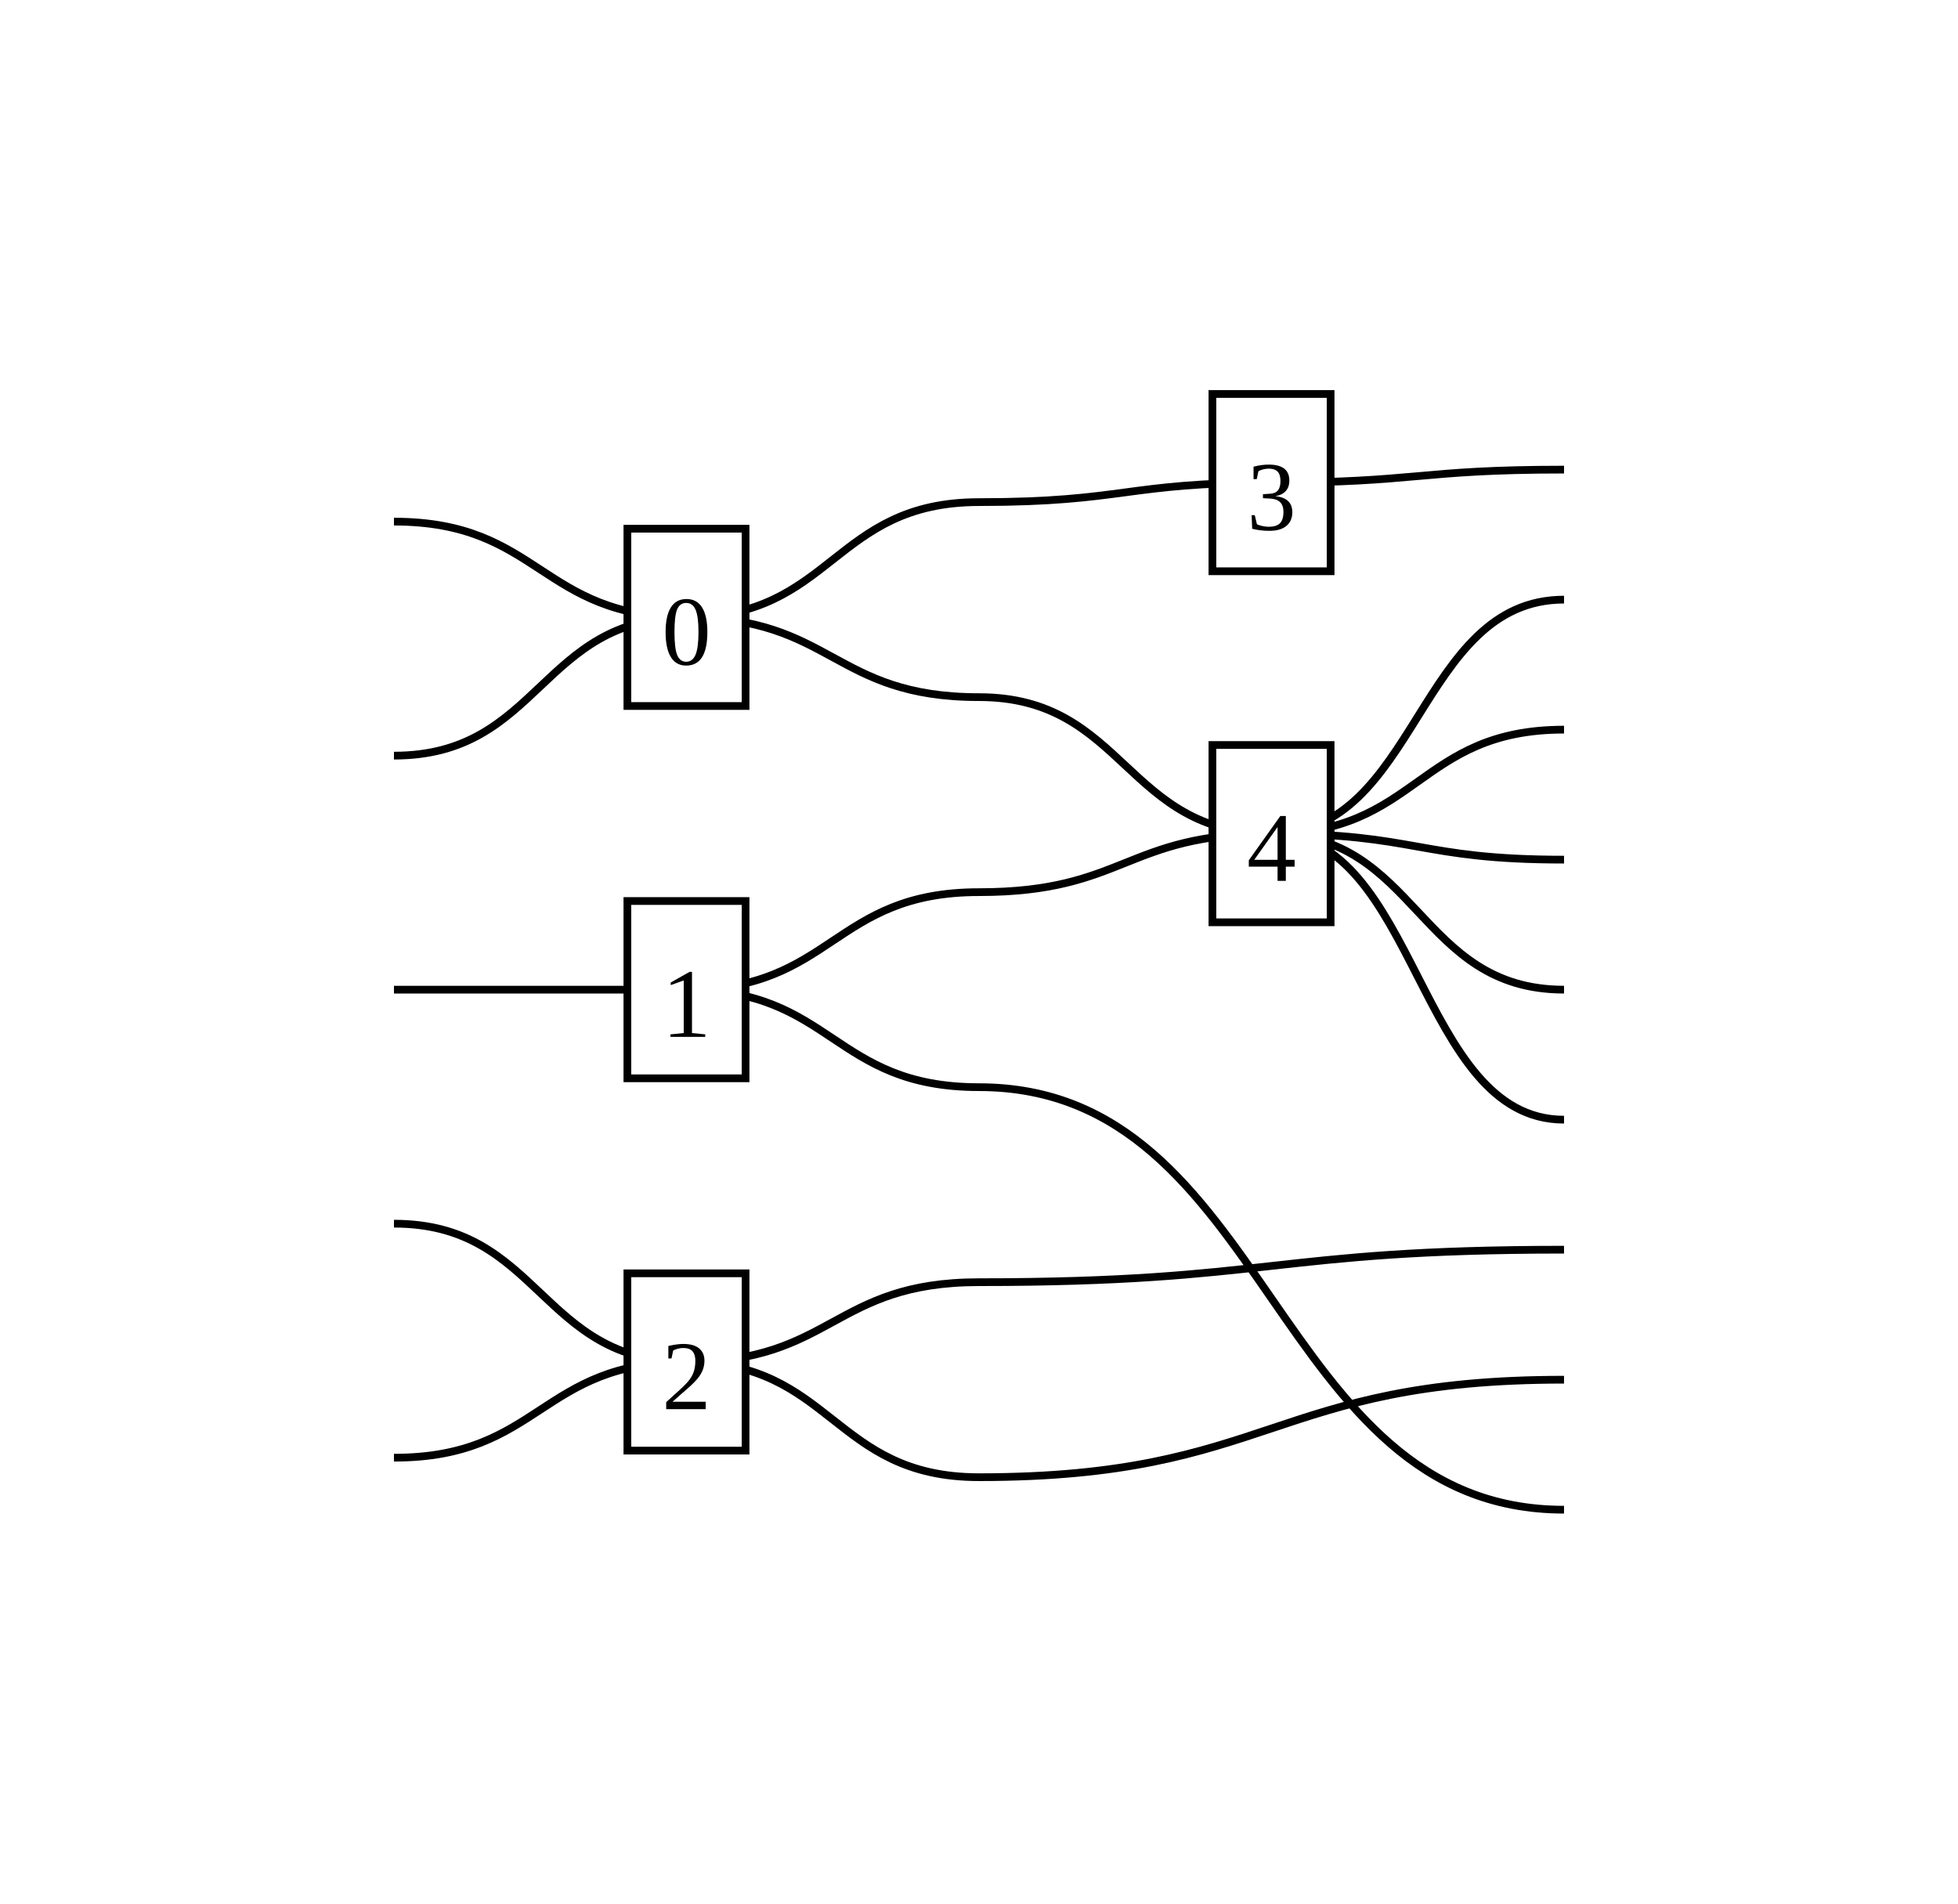
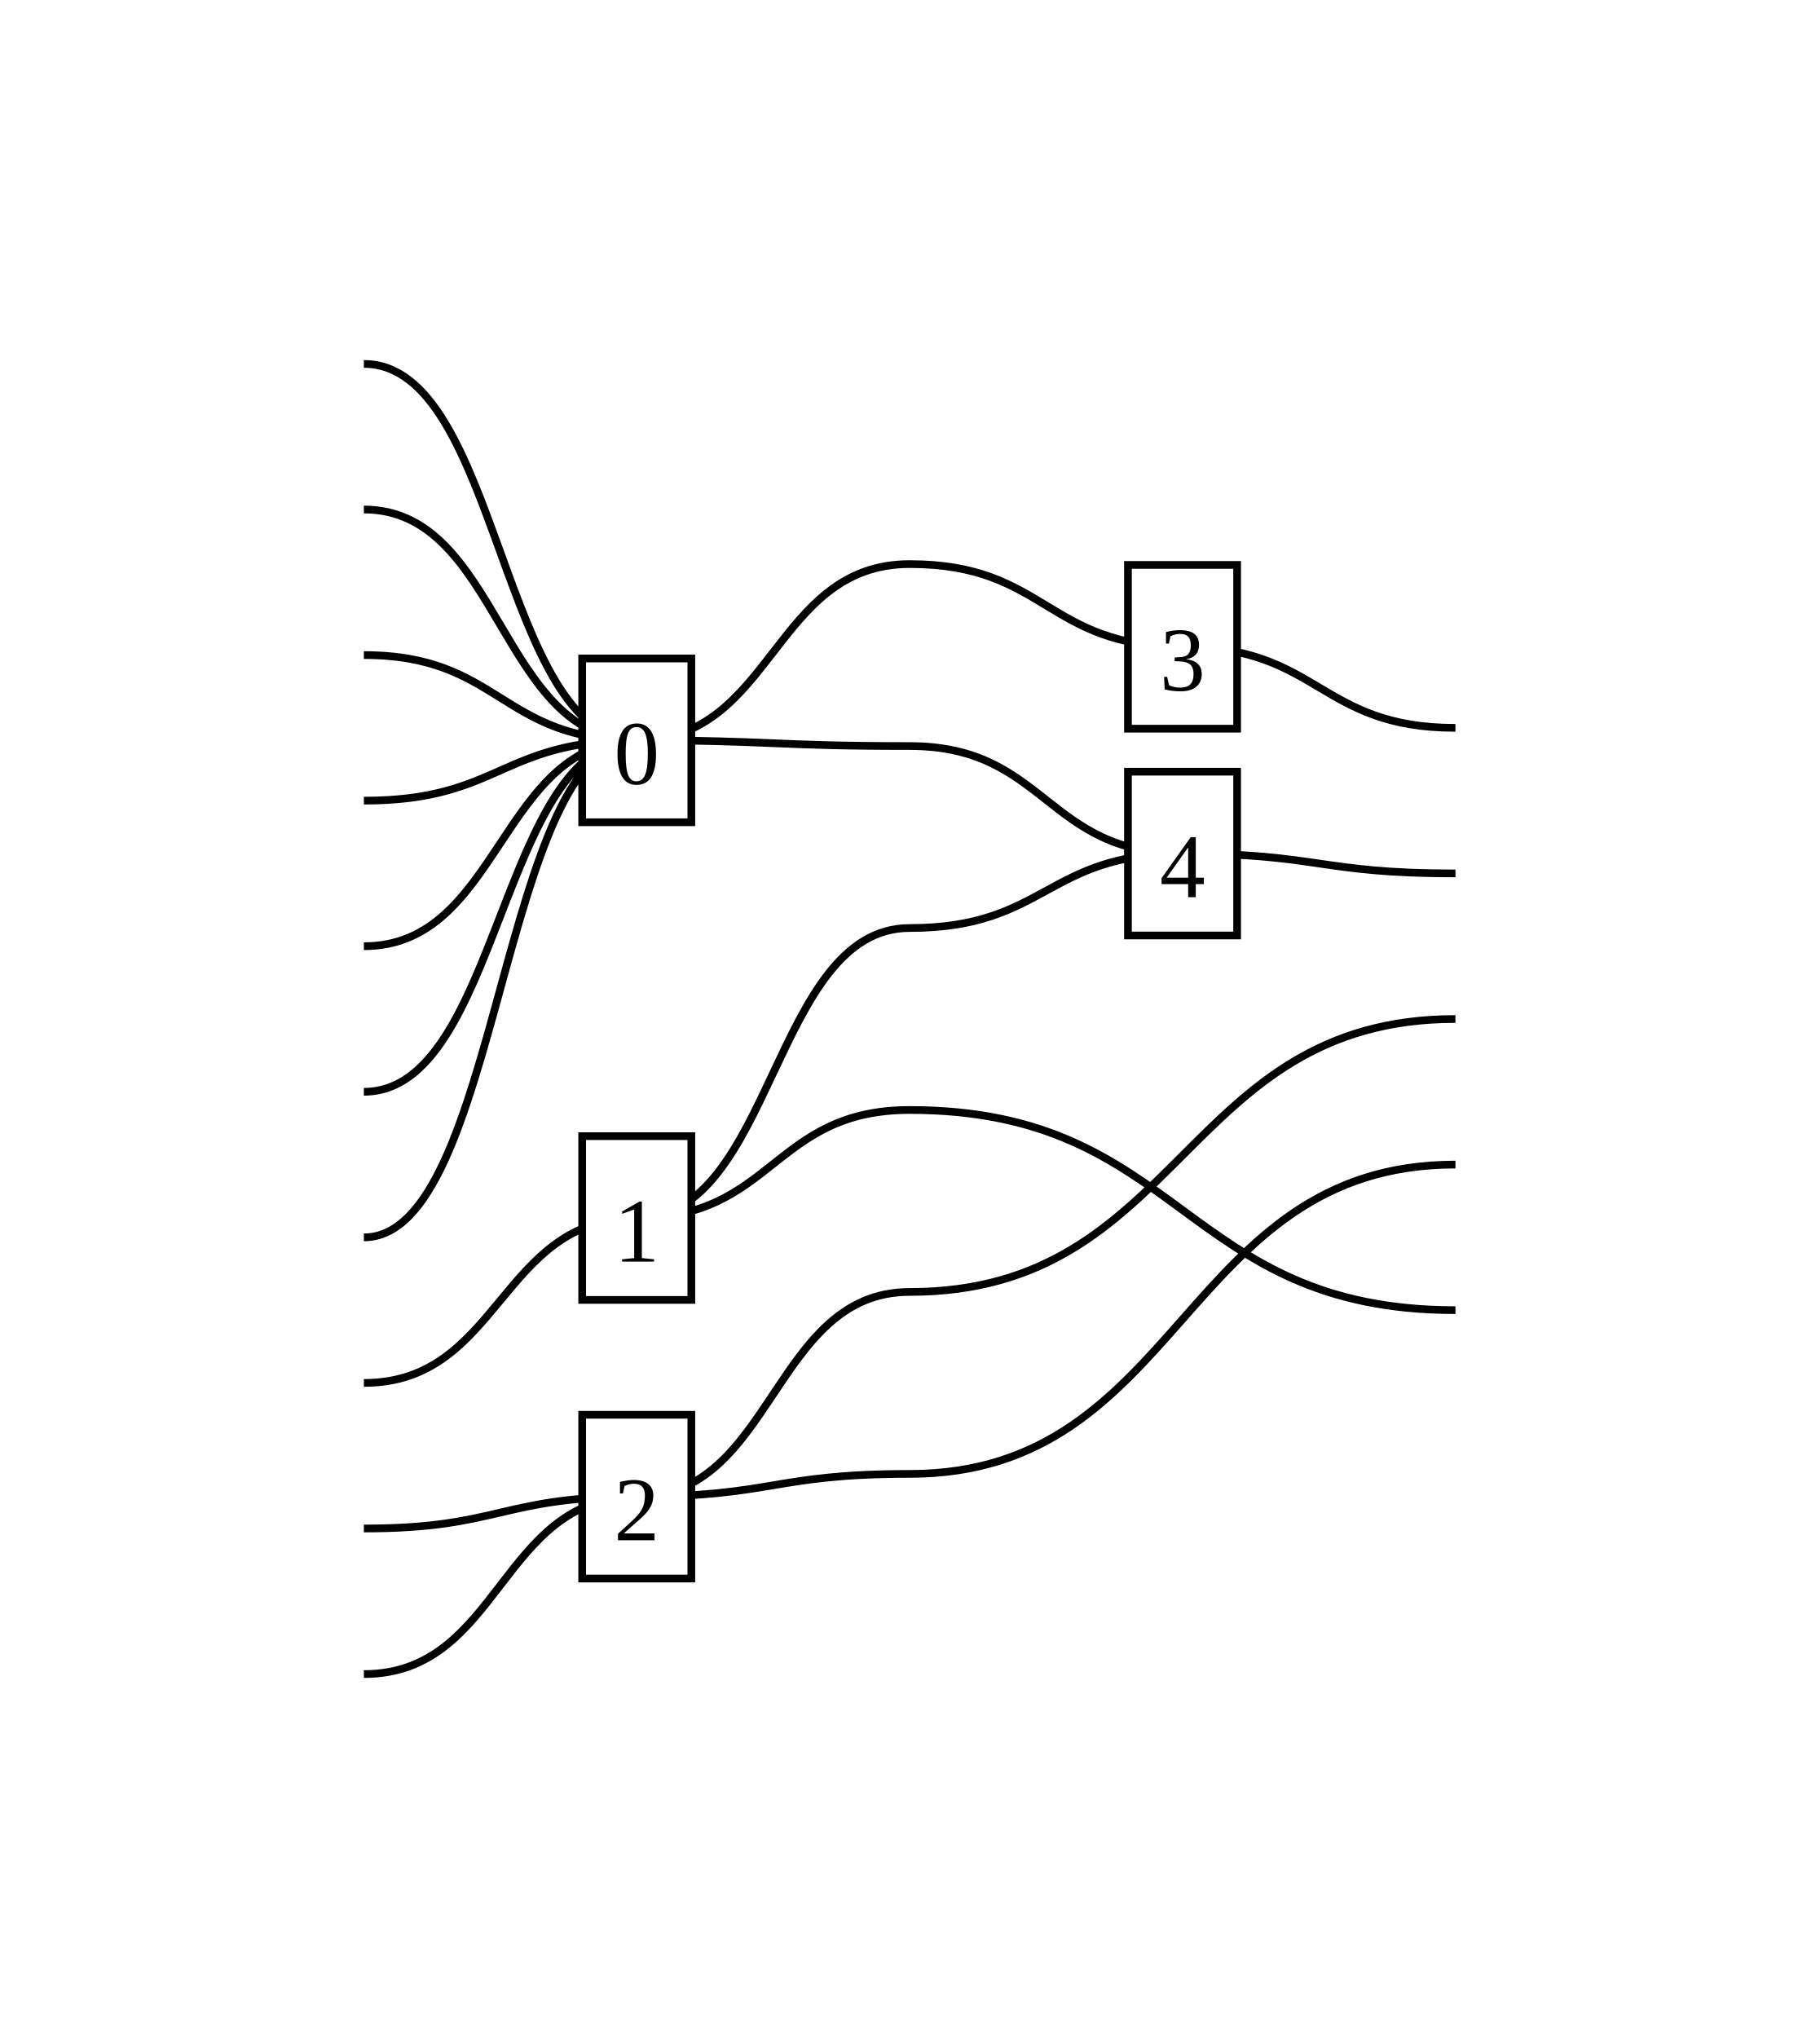
- <svg xmlns="http://www.w3.org/2000/svg" stroke="rgb(0,0,0)" font-size="1" width="400" stroke-opacity="1" viewBox="0.0 0.0 400.0 388.893" height="388.893" version="1.1">
+ <svg xmlns="http://www.w3.org/2000/svg" stroke="rgb(0,0,0)" font-size="1" width="400" stroke-opacity="1" viewBox="0.0 0.0 400.0 448" height="448" version="1.1">
  <defs />
-   <g fill="rgb(0,0,0)" stroke="rgb(0,0,0)" stroke-linecap="butt" stroke-width="1.578" stroke-miterlimit="10.0" fill-opacity="0.0" stroke-opacity="1.0" stroke-linejoin="miter">
-     <path d="M 140.241,126.117 c -29.879,-0 -29.879,28.25 -59.759 28.25M 140.241,126.117 c -29.879,-0 -29.879,-19.557 -59.759 -19.557M 140.241,126.117 c 29.879,-0 29.879,16.298 59.759 16.298M 140.241,126.117 c 29.879,-0 29.879,-23.541 59.759 -23.541M 140.241,202.173 c -29.879,-0 -29.879,-0 -59.759 -0M 140.241,202.173 c 29.879,-0 29.879,19.919 59.759 19.919M 140.241,202.173 c 29.879,-0 29.879,-19.919 59.759 -19.919M 140.241,278.229 c -29.879,-0 -29.879,19.557 -59.759 19.557M 140.241,278.229 c -29.879,-0 -29.879,-28.25 -59.759 -28.25M 140.241,278.229 c 29.879,-0 29.879,23.541 59.759 23.541M 140.241,278.229 c 29.879,-0 29.879,-16.298 59.759 -16.298M 259.759,98.591 c -29.879,-0 -29.879,3.984 -59.759 3.984M 259.759,98.591 c 29.879,-0 29.879,-2.656 59.759 -2.656M 259.759,170.302 c -29.879,-0 -29.879,11.952 -59.759 11.952M 259.759,170.302 c -29.879,-0 -29.879,-27.887 -59.759 -27.887M 259.759,170.302 c 29.879,-0 29.879,58.431 59.759 58.431M 259.759,170.302 c 29.879,-0 29.879,31.871 59.759 31.871M 259.759,170.302 c 29.879,-0 29.879,5.312 59.759 5.312M 259.759,170.302 c 29.879,-0 29.879,-21.247 59.759 -21.247M 259.759,170.302 c 29.879,-0 29.879,-47.807 59.759 -47.807M 200,301.771 c 59.759,-0 59.759,-19.919 119.517 -19.919M 200,261.932 c 59.759,-0 59.759,-6.64 119.517 -6.64M 200,222.093 c 59.759,-0 59.759,86.318 119.517 86.318" />
+   <g fill="rgb(0,0,0)" stroke="rgb(0,0,0)" stroke-linecap="butt" stroke-width="1.693" stroke-miterlimit="10.0" fill-opacity="0.0" stroke-opacity="1.0" stroke-linejoin="miter">
+     <path d="M 140,162.75 c -30,-0 -30,109.25 -60 109.25M 140,162.75 c -30,-0 -30,77.25 -60 77.25M 140,162.75 c -30,-0 -30,45.25 -60 45.25M 140,162.75 c -30,-0 -30,13.25 -60 13.25M 140,162.75 c -30,-0 -30,-18.75 -60 -18.75M 140,162.75 c -30,-0 -30,-50.75 -60 -50.75M 140,162.75 c -30,-0 -30,-82.75 -60 -82.75M 140,162.75 c 30,-0 30,1.25 60 1.25M 140,162.75 c 30,-0 30,-38.75 60 -38.75M 140,267.75 c -30,-0 -30,36.25 -60 36.25M 140,267.75 c 30,-0 30,-23.75 60 -23.75M 140,267.75 c 30,-0 30,-63.75 60 -63.75M 140,329 c -30,-0 -30,39 -60 39M 140,329 c -30,-0 -30,7 -60 7M 140,329 c 30,-0 30,-5 60 -5M 140,329 c 30,-0 30,-45 60 -45M 260,142.182 c -30,-0 -30,-18.182 -60 -18.182M 260,142.182 c 30,-0 30,17.818 60 17.818M 260,187.636 c -30,-0 -30,16.364 -60 16.364M 260,187.636 c -30,-0 -30,-23.636 -60 -23.636M 260,187.636 c 30,-0 30,4.364 60 4.364M 200,324 c 60,-0 60,-68 120 -68M 200,284 c 60,-0 60,-60 120 -60M 200,244 c 60,-0 60,44 120 44" />
  </g>
-   <g fill="rgb(255,255,255)" stroke="rgb(0,0,0)" stroke-linecap="butt" stroke-width="1.578" stroke-miterlimit="10.0" fill-opacity="1.0" stroke-opacity="1.0" stroke-linejoin="miter">
-     <path d="M 271.831,188.411 l -0,-36.217 h -24.145 l -0,36.217 Z" />
+   <g fill="rgb(255,255,255)" stroke="rgb(0,0,0)" stroke-linecap="butt" stroke-width="1.693" stroke-miterlimit="10.0" fill-opacity="1.0" stroke-opacity="1.0" stroke-linejoin="miter">
+     <path d="M 272,205.636 l -0,-36 h -24 l -0,36 Z" />
  </g>
-   <g fill="rgb(255,255,255)" stroke="rgb(0,0,0)" stroke-linecap="butt" stroke-width="1.578" stroke-miterlimit="10.0" fill-opacity="1.0" stroke-opacity="1.0" stroke-linejoin="miter">
-     <path d="M 271.831,116.7 l -0,-36.217 h -24.145 l -0,36.217 Z" />
+   <g fill="rgb(255,255,255)" stroke="rgb(0,0,0)" stroke-linecap="butt" stroke-width="1.693" stroke-miterlimit="10.0" fill-opacity="1.0" stroke-opacity="1.0" stroke-linejoin="miter">
+     <path d="M 272,160.182 l -0,-36 h -24 l -0,36 Z" />
  </g>
-   <g fill="rgb(255,255,255)" stroke="rgb(0,0,0)" stroke-linecap="butt" stroke-width="1.578" stroke-miterlimit="10.0" fill-opacity="1.0" stroke-opacity="1.0" stroke-linejoin="miter">
-     <path d="M 152.314,296.338 l -0,-36.217 h -24.145 l -0,36.217 Z" />
+   <g fill="rgb(255,255,255)" stroke="rgb(0,0,0)" stroke-linecap="butt" stroke-width="1.693" stroke-miterlimit="10.0" fill-opacity="1.0" stroke-opacity="1.0" stroke-linejoin="miter">
+     <path d="M 152,347 l -0,-36 h -24 l -0,36 Z" />
  </g>
-   <g fill="rgb(255,255,255)" stroke="rgb(0,0,0)" stroke-linecap="butt" stroke-width="1.578" stroke-miterlimit="10.0" fill-opacity="1.0" stroke-opacity="1.0" stroke-linejoin="miter">
-     <path d="M 152.314,220.282 l -0,-36.217 h -24.145 l -0,36.217 Z" />
+   <g fill="rgb(255,255,255)" stroke="rgb(0,0,0)" stroke-linecap="butt" stroke-width="1.693" stroke-miterlimit="10.0" fill-opacity="1.0" stroke-opacity="1.0" stroke-linejoin="miter">
+     <path d="M 152,285.75 l -0,-36 h -24 l -0,36 Z" />
  </g>
-   <g fill="rgb(255,255,255)" stroke="rgb(0,0,0)" stroke-linecap="butt" stroke-width="1.578" stroke-miterlimit="10.0" fill-opacity="1.0" stroke-opacity="1.0" stroke-linejoin="miter">
-     <path d="M 152.314,144.225 l -0,-36.217 h -24.145 l -0,36.217 Z" />
+   <g fill="rgb(255,255,255)" stroke="rgb(0,0,0)" stroke-linecap="butt" stroke-width="1.693" stroke-miterlimit="10.0" fill-opacity="1.0" stroke-opacity="1.0" stroke-linejoin="miter">
+     <path d="M 152,180.75 l -0,-36 h -24 l -0,36 Z" />
  </g>
-   <g fill="rgb(0,0,0)" stroke="rgb(0,0,0)" stroke-linecap="butt" stroke-width="1.578" font-size="20.121px" stroke-miterlimit="10.0" fill-opacity="1.0" stroke-opacity="1.0" stroke-linejoin="miter">
-     <text dominant-baseline="middle" stroke="none" transform="matrix(1,0,0,1,259.7586,278.9135)" text-anchor="middle" />
+   <g fill="rgb(0,0,0)" stroke="rgb(0,0,0)" stroke-linecap="butt" stroke-width="1.693" font-size="20.0px" stroke-miterlimit="10.0" fill-opacity="1.0" stroke-opacity="1.0" stroke-linejoin="miter">
+     <text dominant-baseline="middle" stroke="none" transform="matrix(1,0,0,1,260,274.4545)" text-anchor="middle" />
  </g>
-   <g fill="rgb(0,0,0)" stroke="rgb(0,0,0)" stroke-linecap="butt" stroke-width="1.578" font-size="20.121px" stroke-miterlimit="10.0" fill-opacity="1.0" stroke-opacity="1.0" stroke-linejoin="miter">
-     <text dominant-baseline="middle" stroke="none" transform="matrix(1,0,0,1,259.7586,175.332)" text-anchor="middle">4</text>
+   <g fill="rgb(0,0,0)" stroke="rgb(0,0,0)" stroke-linecap="butt" stroke-width="1.693" font-size="20.0px" stroke-miterlimit="10.0" fill-opacity="1.0" stroke-opacity="1.0" stroke-linejoin="miter">
+     <text dominant-baseline="middle" stroke="none" transform="matrix(1,0,0,1,260,192.6364)" text-anchor="middle">4</text>
  </g>
-   <g fill="rgb(0,0,0)" stroke="rgb(0,0,0)" stroke-linecap="butt" stroke-width="1.578" font-size="20.121px" stroke-miterlimit="10.0" fill-opacity="1.0" stroke-opacity="1.0" stroke-linejoin="miter">
-     <text dominant-baseline="middle" stroke="none" transform="matrix(1,0,0,1,259.7586,103.6217)" text-anchor="middle">3</text>
+   <g fill="rgb(0,0,0)" stroke="rgb(0,0,0)" stroke-linecap="butt" stroke-width="1.693" font-size="20.0px" stroke-miterlimit="10.0" fill-opacity="1.0" stroke-opacity="1.0" stroke-linejoin="miter">
+     <text dominant-baseline="middle" stroke="none" transform="matrix(1,0,0,1,260,147.1818)" text-anchor="middle">3</text>
  </g>
-   <g fill="rgb(0,0,0)" stroke="rgb(0,0,0)" stroke-linecap="butt" stroke-width="1.578" font-size="20.121px" stroke-miterlimit="10.0" fill-opacity="1.0" stroke-opacity="1.0" stroke-linejoin="miter">
-     <text dominant-baseline="middle" stroke="none" transform="matrix(1,0,0,1,140.2414,283.2596)" text-anchor="middle">2</text>
+   <g fill="rgb(0,0,0)" stroke="rgb(0,0,0)" stroke-linecap="butt" stroke-width="1.693" font-size="20.0px" stroke-miterlimit="10.0" fill-opacity="1.0" stroke-opacity="1.0" stroke-linejoin="miter">
+     <text dominant-baseline="middle" stroke="none" transform="matrix(1,0,0,1,140,334)" text-anchor="middle">2</text>
  </g>
-   <g fill="rgb(0,0,0)" stroke="rgb(0,0,0)" stroke-linecap="butt" stroke-width="1.578" font-size="20.121px" stroke-miterlimit="10.0" fill-opacity="1.0" stroke-opacity="1.0" stroke-linejoin="miter">
-     <text dominant-baseline="middle" stroke="none" transform="matrix(1,0,0,1,140.2414,207.2032)" text-anchor="middle">1</text>
+   <g fill="rgb(0,0,0)" stroke="rgb(0,0,0)" stroke-linecap="butt" stroke-width="1.693" font-size="20.0px" stroke-miterlimit="10.0" fill-opacity="1.0" stroke-opacity="1.0" stroke-linejoin="miter">
+     <text dominant-baseline="middle" stroke="none" transform="matrix(1,0,0,1,140,272.75)" text-anchor="middle">1</text>
  </g>
-   <g fill="rgb(0,0,0)" stroke="rgb(0,0,0)" stroke-linecap="butt" stroke-width="1.578" font-size="20.121px" stroke-miterlimit="10.0" fill-opacity="1.0" stroke-opacity="1.0" stroke-linejoin="miter">
-     <text dominant-baseline="middle" stroke="none" transform="matrix(1,0,0,1,140.2414,131.1469)" text-anchor="middle">0</text>
+   <g fill="rgb(0,0,0)" stroke="rgb(0,0,0)" stroke-linecap="butt" stroke-width="1.693" font-size="20.0px" stroke-miterlimit="10.0" fill-opacity="1.0" stroke-opacity="1.0" stroke-linejoin="miter">
+     <text dominant-baseline="middle" stroke="none" transform="matrix(1,0,0,1,140,167.75)" text-anchor="middle">0</text>
  </g>
</svg>
